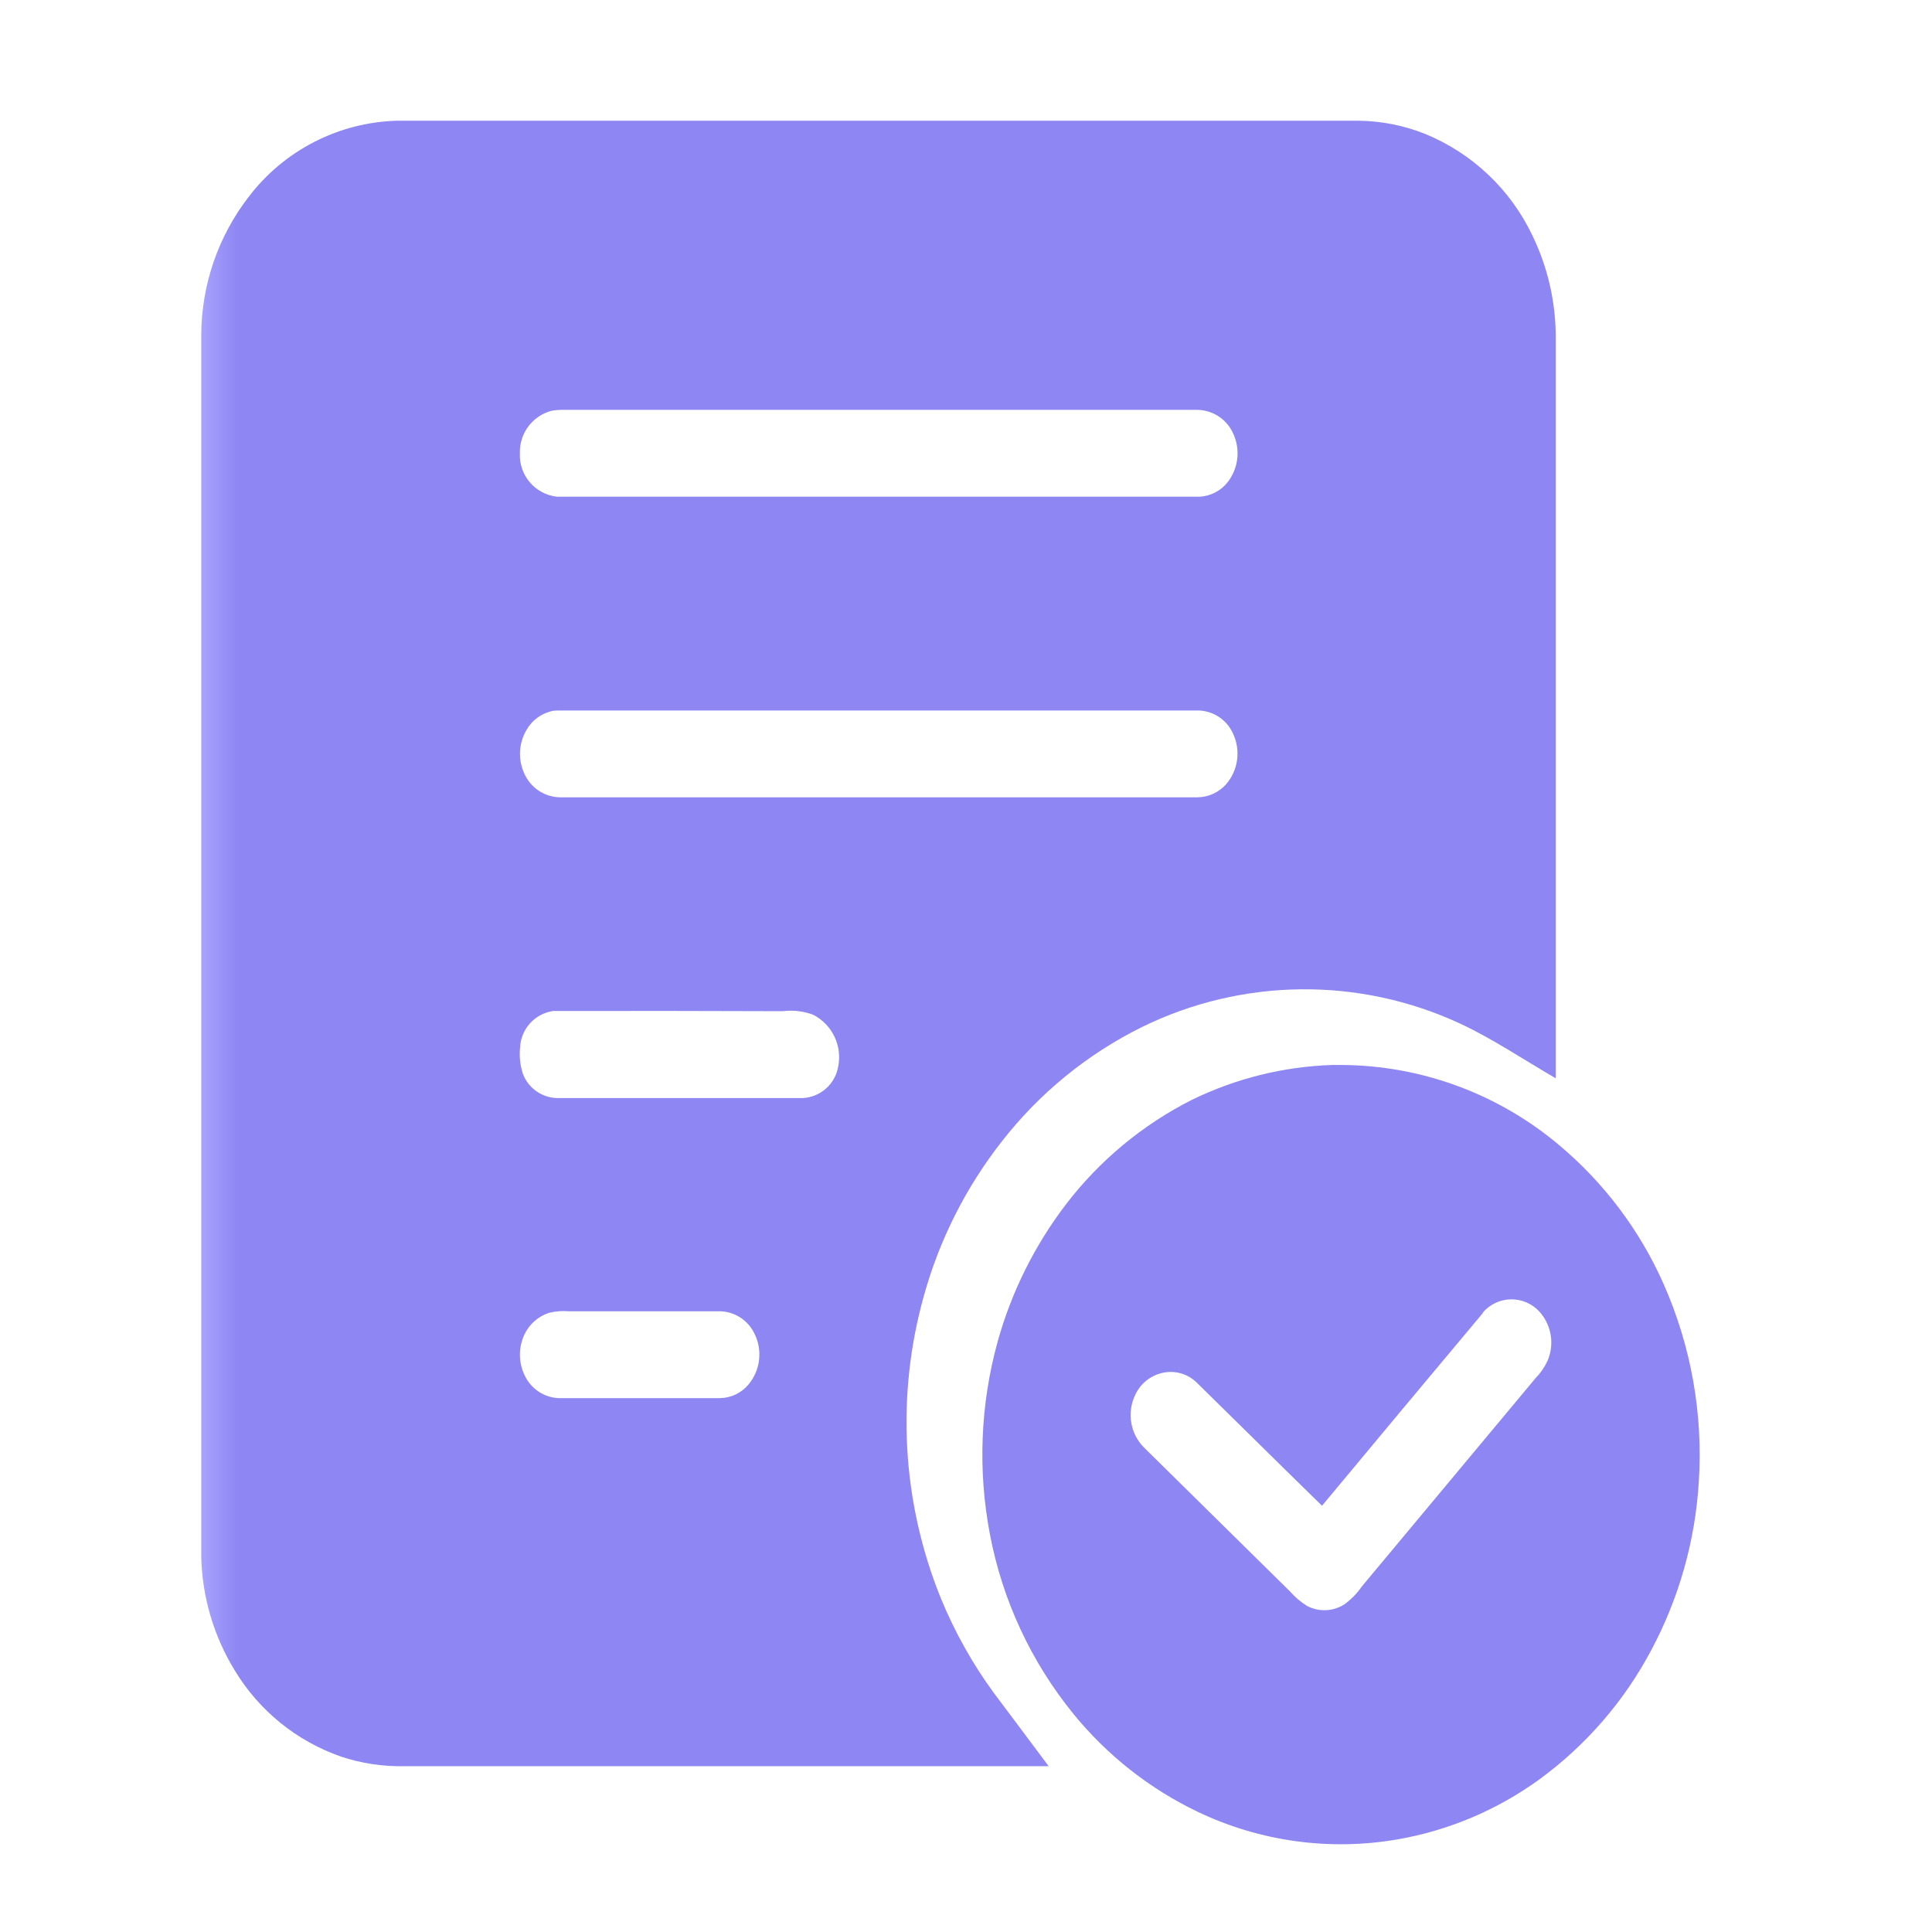
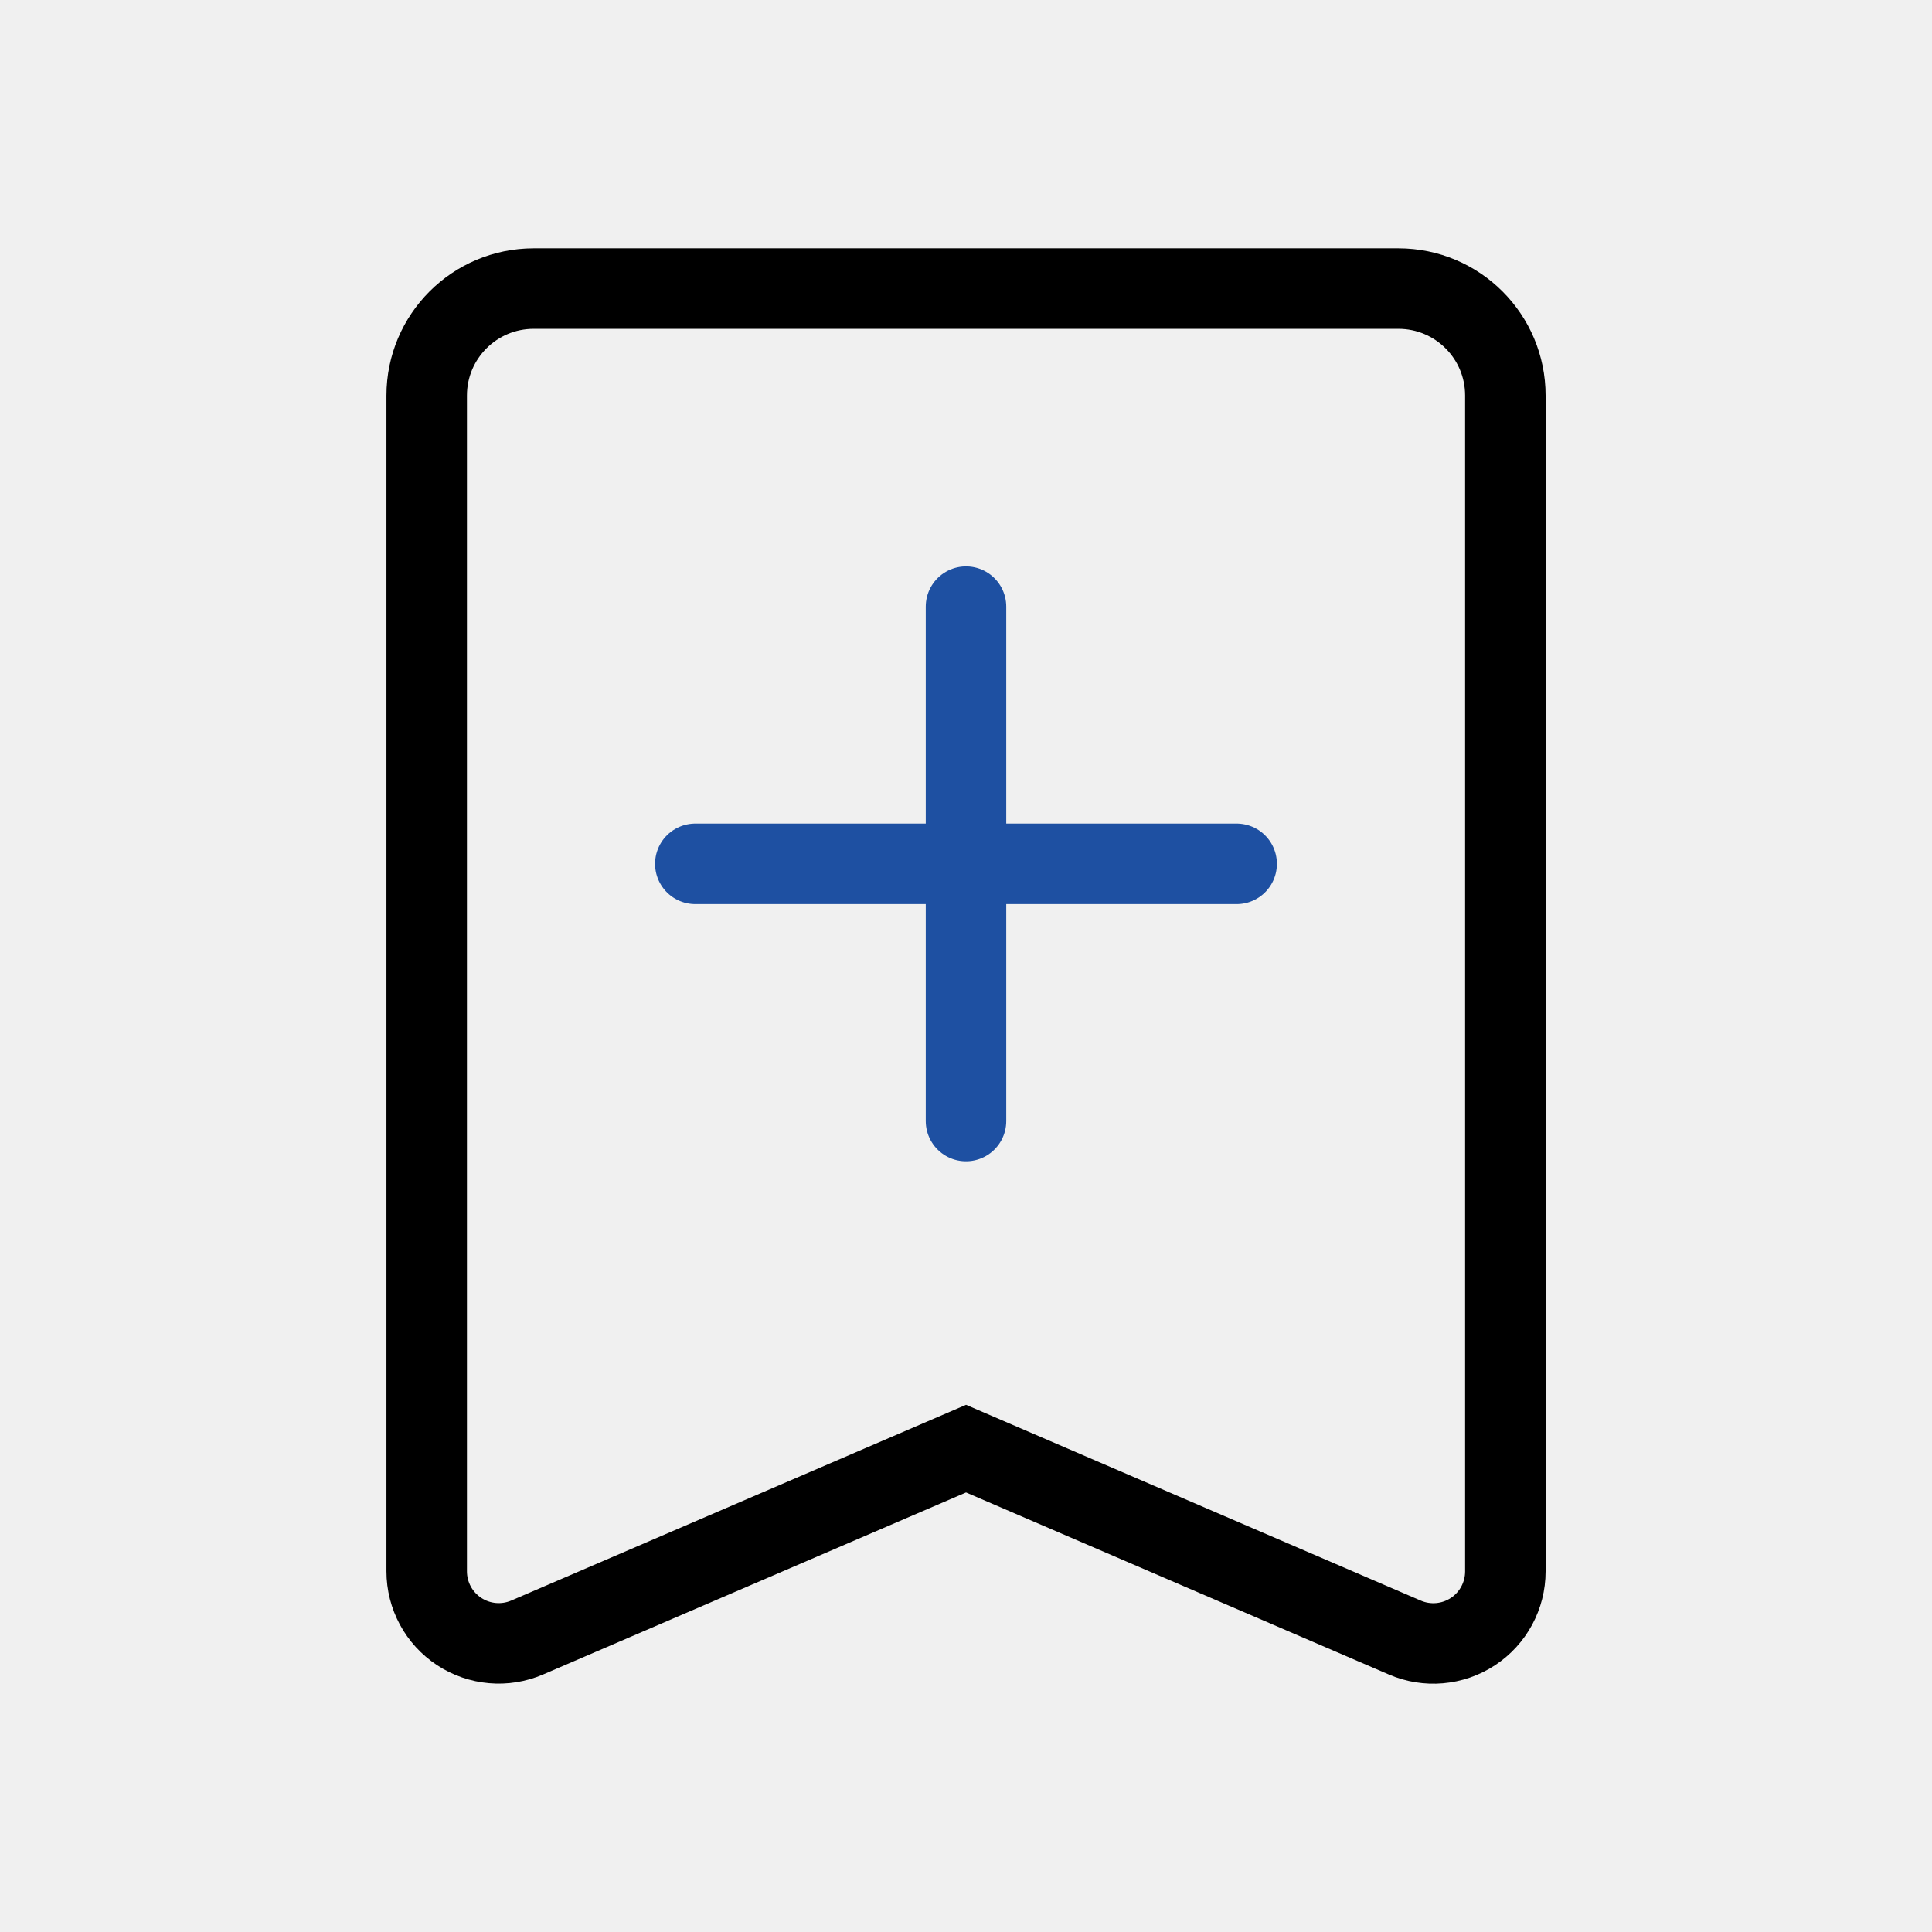
- <svg xmlns="http://www.w3.org/2000/svg" xmlns:xlink="http://www.w3.org/1999/xlink" width="48" height="48" viewBox="0 0 48 48">
+ <svg xmlns="http://www.w3.org/2000/svg" width="48" height="48" viewBox="0 0 48 48">
  <defs>
-     <clipPath id="a">
-       <path d="M8.044,31.191a1.183,1.183,0,0,1-.018-1.028,1.031,1.031,0,0,1,.619-.547,1.548,1.548,0,0,1,.485-.037h3.758a.973.973,0,0,1,.851.546,1.159,1.159,0,0,1-.144,1.274.936.936,0,0,1-.707.338H8.874a.977.977,0,0,1-.83-.547m-.059-7.528a1.593,1.593,0,0,1-.064-.635.96.96,0,0,1,.821-.908q2.85-.006,5.71.005a1.576,1.576,0,0,1,.75.088,1.185,1.185,0,0,1,.622,1.291.942.942,0,0,1-.877.779H8.83a.933.933,0,0,1-.846-.621M8.129,16.4a1.172,1.172,0,0,1-.008-1.328.969.969,0,0,1,.524-.386.557.557,0,0,1,.2-.032H24.81a.97.97,0,0,1,.814.552,1.165,1.165,0,0,1-.163,1.281.967.967,0,0,1-.719.323H8.918a.983.983,0,0,1-.79-.412M7.916,8.262a1.059,1.059,0,0,1,.767-1.05,1.264,1.264,0,0,1,.263-.028h15.8a.987.987,0,0,1,.874.551,1.166,1.166,0,0,1-.115,1.24.95.95,0,0,1-.694.366H8.836a1.037,1.037,0,0,1-.92-1.078M28.655,0H4.866A4.8,4.8,0,0,0,1.172,1.9,5.641,5.641,0,0,0,0,5.316V5.37c0,.027,0,.054,0,.081V35.687a5.641,5.641,0,0,0,.827,2.807,5.008,5.008,0,0,0,2.653,2.152,4.687,4.687,0,0,0,1.555.236H21.054c-.457-.617-.916-1.223-1.373-1.835a11.158,11.158,0,0,1-1.3-2.323,11.639,11.639,0,0,1-.43-7.52,10.97,10.97,0,0,1,1.934-3.838,10.079,10.079,0,0,1,3.488-2.849,9.179,9.179,0,0,1,7.906-.084c.822.385,1.581.9,2.373,1.358V5.41a5.8,5.8,0,0,0-.579-2.556A5.089,5.089,0,0,0,30.4.325,4.613,4.613,0,0,0,28.751,0Z" transform="translate(0 -0.001)" fill="none" />
+     <style>
+       .cls-1, .cls-4, .cls-5 {
+         fill: none;
+       }
+ 
+       .cls-2 {
+         opacity: 0.2;
+       }
+ 
+       .cls-3 {
+         clip-path: url(#clip-path);
+       }
+ 
+       .cls-4 {
+         stroke: #1e50a2;
+         stroke-linecap: round;
+       }
+ 
+       .cls-4, .cls-5 {
+         stroke-miterlimit: 10;
+         stroke-width: 2px;
+       }
+ 
+       .cls-5 {
+         stroke: #000;
+       }
+     </style>
+     <clipPath id="clip-path">
+       <rect id="矩形_687" data-name="矩形 687" class="cls-1" width="48" height="48" transform="translate(481.999 145.209)" />
    </clipPath>
-     <linearGradient id="b" x1="0.003" y1="1.071" x2="0.032" y2="1.071" gradientUnits="objectBoundingBox">
-       <stop offset="0" stop-color="#aaa6fe" />
-       <stop offset="1" stop-color="#8e86f3" />
-     </linearGradient>
-     <clipPath id="c">
-       <path d="M34.067,29a.939.939,0,0,1,1.411-.031,1.147,1.147,0,0,1,.2,1.23,1.561,1.561,0,0,1-.294.423l-4.32,5.18a1.8,1.8,0,0,1-.437.445.923.923,0,0,1-.917.037,1.834,1.834,0,0,1-.422-.357q-1.82-1.79-3.641-3.589a1.147,1.147,0,0,1-.218-1.281.98.98,0,0,1,.874-.589.926.926,0,0,1,.652.255c1.044,1.023,2.079,2.052,3.123,3.07,1.328-1.6,2.662-3.194,4-4.793m-3.748-6.158a8.586,8.586,0,0,0-3.485.866A9.116,9.116,0,0,0,23.72,26.3a10.06,10.06,0,0,0-1.7,3.412,10.547,10.547,0,0,0-.191,4.8A10.024,10.024,0,0,0,23.9,38.962a8.982,8.982,0,0,0,3.111,2.445,8.248,8.248,0,0,0,4.937.676,8.462,8.462,0,0,0,3.528-1.49,9.468,9.468,0,0,0,2.785-3.218A10.177,10.177,0,0,0,39.439,33.2a10.469,10.469,0,0,0-.877-4.923,9.557,9.557,0,0,0-2.582-3.435,8.455,8.455,0,0,0-5.406-2q-.127,0-.255,0" transform="translate(-21.645 -22.841)" fill="none" />
-     </clipPath>
-     <linearGradient id="d" x1="-1.172" y1="0.989" x2="-1.118" y2="0.989" xlink:href="#b" />
  </defs>
-   <g transform="translate(12.28 2)">
-     <rect width="48" height="48" transform="translate(-12.28 -2)" fill="#fff" />
-     <g transform="translate(-7.28 1)">
-       <g clip-path="url(#a)">
-         <rect width="33.827" height="41.065" transform="matrix(1, -0.005, 0.005, 1, -0.196, 0.001)" fill="url(#b)" />
-       </g>
-       <g transform="translate(19.412 23.458)">
-         <g transform="translate(0)" clip-path="url(#c)">
-           <rect width="18.099" height="19.622" transform="matrix(1, -0.005, 0.005, 1, -0.208, 0)" fill="url(#d)" />
+   <g id="subscribe" transform="translate(-481.999 -145.209)">
+     <g id="组_1438" data-name="组 1438" class="cls-2">
+       <g id="组_1437" data-name="组 1437">
+         <g id="组_1436" data-name="组 1436" class="cls-3">
+           <rect id="矩形_686" data-name="矩形 686" class="cls-1" width="47" height="47" transform="translate(482.499 145.709)" />
+           <path id="路径_1128" data-name="路径 1128" class="cls-1" d="M529,192.209H483v-46h46Zm1-47H482v48h48Z" />
        </g>
      </g>
    </g>
+     <g id="组_1440" data-name="组 1440">
+       <g id="组_1439" data-name="组 1439">
+         <line id="直线_105" data-name="直线 105" class="cls-4" x2="13.449" transform="translate(499.274 166.671)" />
+         <line id="直线_106" data-name="直线 106" class="cls-4" y2="12.78" transform="translate(505.999 160.281)" />
+       </g>
+       <path id="路径_1129" data-name="路径 1129" class="cls-5" d="M516.9,185.893,506,181.2l-10.9,4.691a1.79,1.79,0,0,1-2.5-1.644V155.036a2.657,2.657,0,0,1,2.657-2.657h21.485a2.656,2.656,0,0,1,2.657,2.657v29.213A1.789,1.789,0,0,1,516.9,185.893Z" />
+     </g>
  </g>
</svg>
